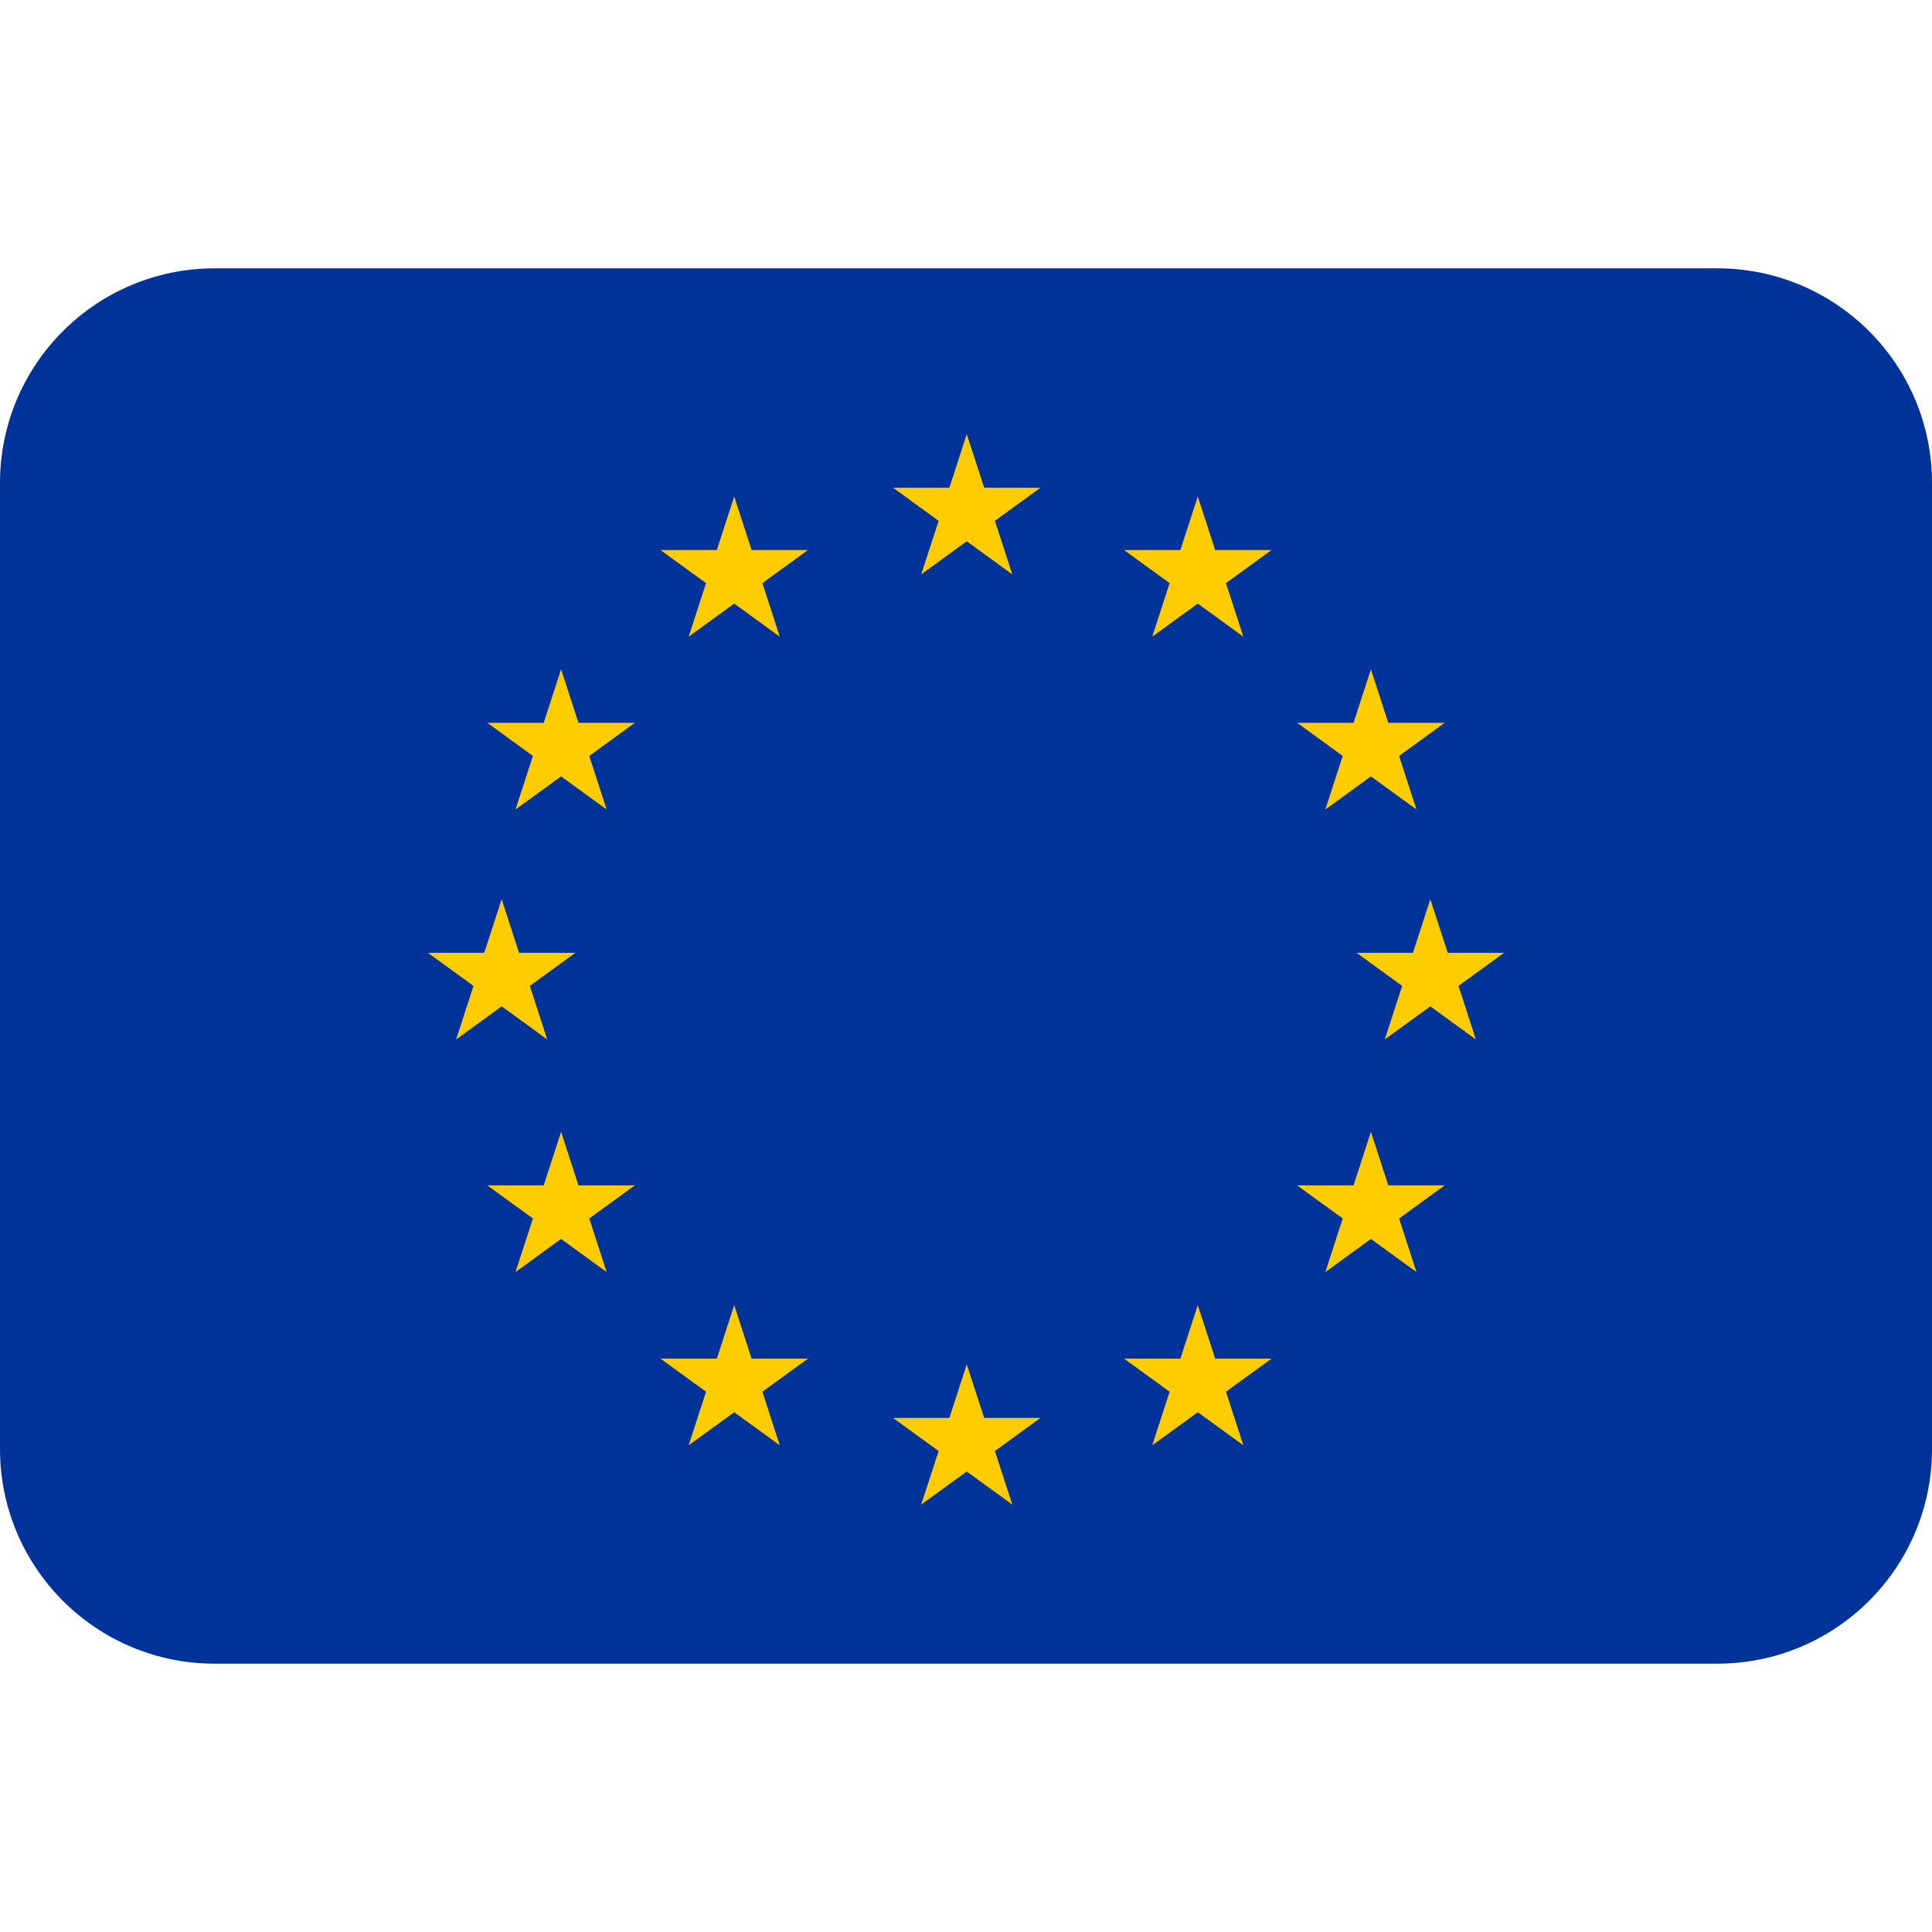
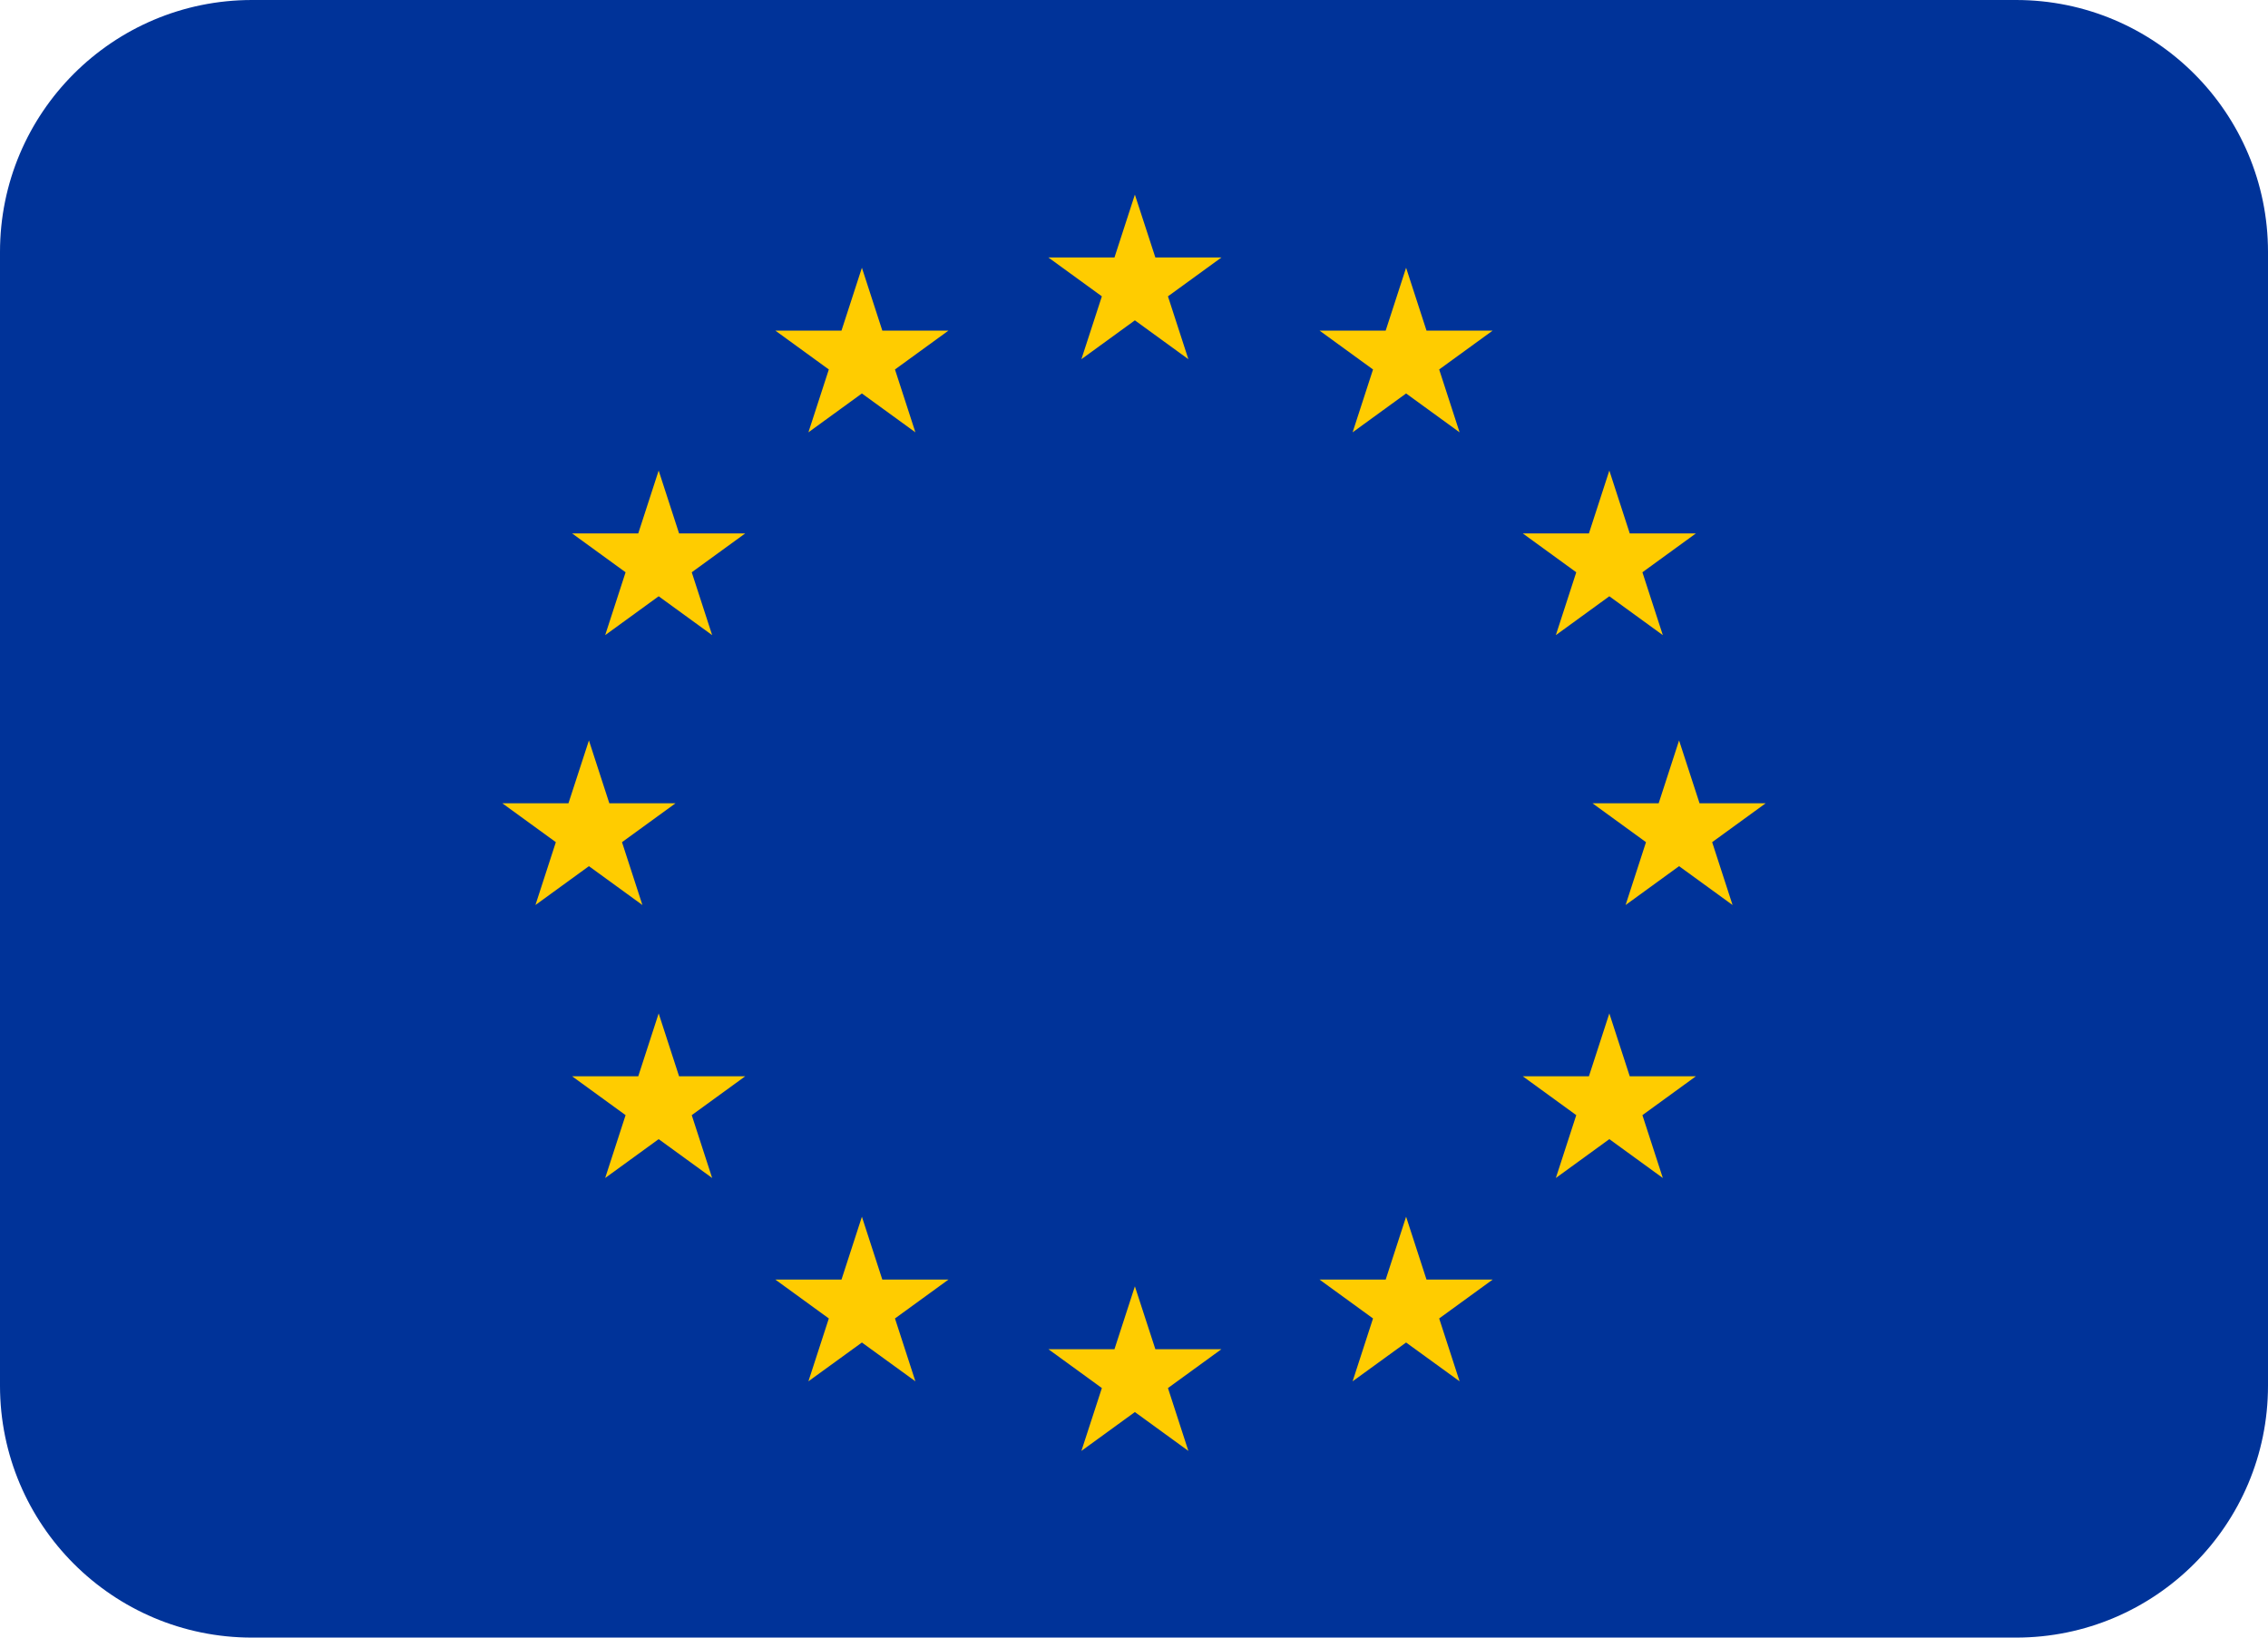
- <svg xmlns="http://www.w3.org/2000/svg" viewBox="0 0 36 36">
-   <path fill="#039" d="M32 5H4C1.791 5 0 6.791 0 9v18c0 2.209 1.791 4 4 4h28c2.209 0 4-1.791 4-4V9c0-2.209-1.791-4-4-4z" />
-   <path d="M18.539 9.705l.849-.617h-1.049l-.325-.998-.324.998h-1.049l.849.617-.325.998.849-.617.849.617zm0 17.333l.849-.617h-1.049l-.325-.998-.324.998h-1.049l.849.617-.325.998.849-.617.849.617zm-8.666-8.667l.849-.617h-1.05l-.324-.998-.325.998H7.974l.849.617-.324.998.849-.617.849.617zm1.107-4.285l.849-.617h-1.05l-.324-.998-.324.998h-1.05l.849.617-.324.998.849-.617.849.617zm0 8.619l.849-.617h-1.05l-.324-.998-.324.998h-1.05l.849.617-.324.998.849-.617.849.617zm3.226-11.839l.849-.617h-1.05l-.324-.998-.324.998h-1.05l.849.617-.324.998.849-.617.849.617zm0 15.067l.849-.617h-1.05l-.324-.998-.324.998h-1.05l.849.617-.324.998.849-.616.849.616zm11.921-7.562l-.849-.617h1.05l.324-.998.325.998h1.049l-.849.617.324.998-.849-.617-.849.617zm-1.107-4.285l-.849-.617h1.05l.324-.998.324.998h1.05l-.849.617.324.998-.849-.617-.849.617zm0 8.619l-.849-.617h1.05l.324-.998.324.998h1.05l-.849.617.324.998-.849-.617-.849.617zm-3.226-11.839l-.849-.617h1.05l.324-.998.324.998h1.05l-.849.617.324.998-.849-.617-.849.617zm0 15.067l-.849-.617h1.05l.324-.998.324.998h1.05l-.849.617.324.998-.849-.616-.849.616z" fill="#FC0" />
+ <svg xmlns="http://www.w3.org/2000/svg" viewBox="0 0 36 26" version="1.1" id="svg2" width="36" height="26">
+   <defs id="defs2" />
+   <path fill="#003399" d="M 32,0 H 4 C 1.791,0 0,1.791 0,4 v 18 c 0,2.209 1.791,4 4,4 h 28 c 2.209,0 4,-1.791 4,-4 V 4 C 36,1.791 34.209,0 32,0 Z" id="path1" />
+   <path d="M 18.539,4.705 19.388,4.088 H 18.339 L 18.014,3.09 17.69,4.088 h -1.049 l 0.849,0.617 -0.325,0.998 0.849,-0.617 0.849,0.617 z m 0,17.333 0.849,-0.617 h -1.049 l -0.325,-0.998 -0.324,0.998 h -1.049 l 0.849,0.617 -0.325,0.998 0.849,-0.617 0.849,0.617 z M 9.873,13.371 10.722,12.754 H 9.672 L 9.348,11.756 9.023,12.754 H 7.974 l 0.849,0.617 -0.324,0.998 0.849,-0.617 0.849,0.617 z M 10.98,9.086 11.829,8.469 h -1.05 L 10.455,7.471 10.131,8.469 h -1.05 l 0.849,0.617 -0.324,0.998 0.849,-0.617 0.849,0.617 z m 0,8.619 0.849,-0.617 h -1.05 l -0.324,-0.998 -0.324,0.998 h -1.05 l 0.849,0.617 -0.324,0.998 0.849,-0.617 0.849,0.617 z M 14.206,5.866 15.055,5.249 h -1.05 L 13.681,4.251 13.357,5.249 h -1.05 l 0.849,0.617 -0.324,0.998 0.849,-0.617 0.849,0.617 z m 0,15.067 0.849,-0.617 h -1.05 l -0.324,-0.998 -0.324,0.998 h -1.05 l 0.849,0.617 -0.324,0.998 0.849,-0.616 0.849,0.616 z m 11.921,-7.562 -0.849,-0.617 h 1.05 l 0.324,-0.998 0.325,0.998 h 1.049 l -0.849,0.617 0.324,0.998 -0.849,-0.617 -0.849,0.617 z M 25.02,9.086 24.171,8.469 h 1.05 l 0.324,-0.998 0.324,0.998 h 1.05 l -0.849,0.617 0.324,0.998 -0.849,-0.617 -0.849,0.617 z m 0,8.619 -0.849,-0.617 h 1.05 l 0.324,-0.998 0.324,0.998 h 1.05 l -0.849,0.617 0.324,0.998 -0.849,-0.617 -0.849,0.617 z M 21.794,5.866 20.945,5.249 h 1.05 l 0.324,-0.998 0.324,0.998 h 1.05 L 22.844,5.866 23.168,6.864 22.319,6.247 21.47,6.864 Z m 0,15.067 -0.849,-0.617 h 1.05 l 0.324,-0.998 0.324,0.998 h 1.05 l -0.849,0.617 0.324,0.998 -0.849,-0.616 -0.849,0.616 z" fill="#ffcc00" id="path2" />
</svg>
